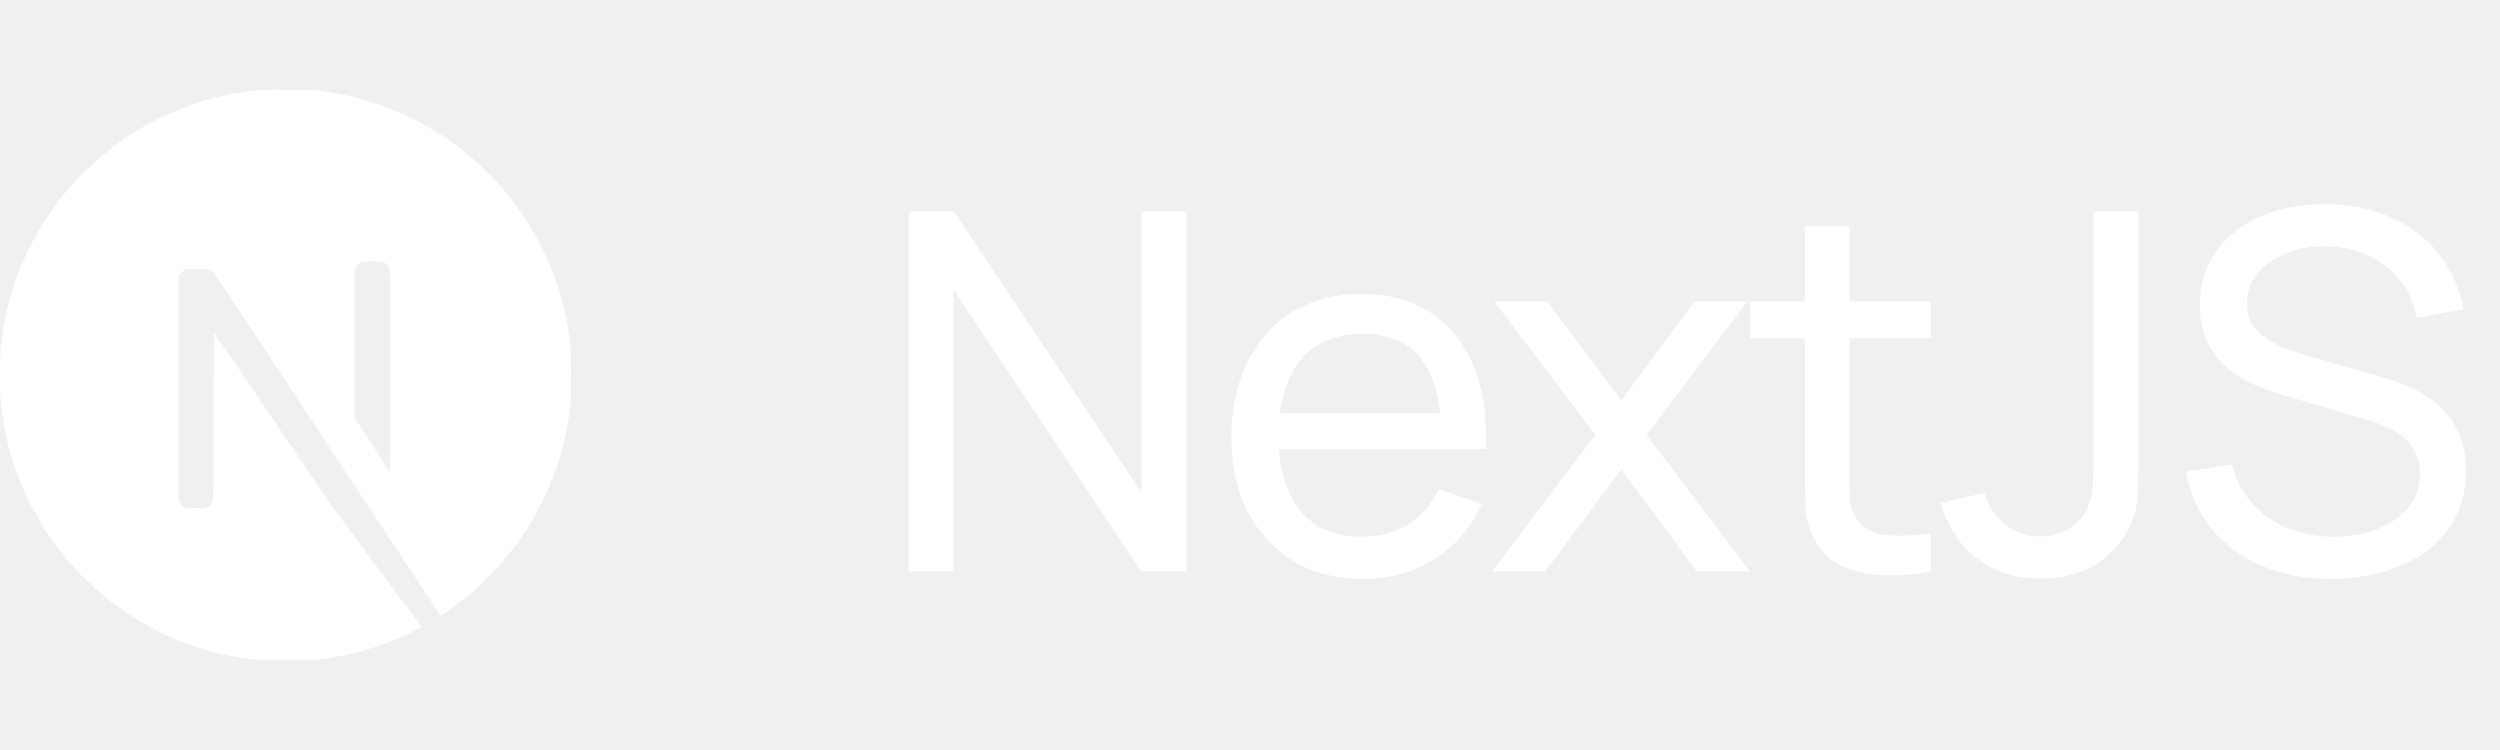
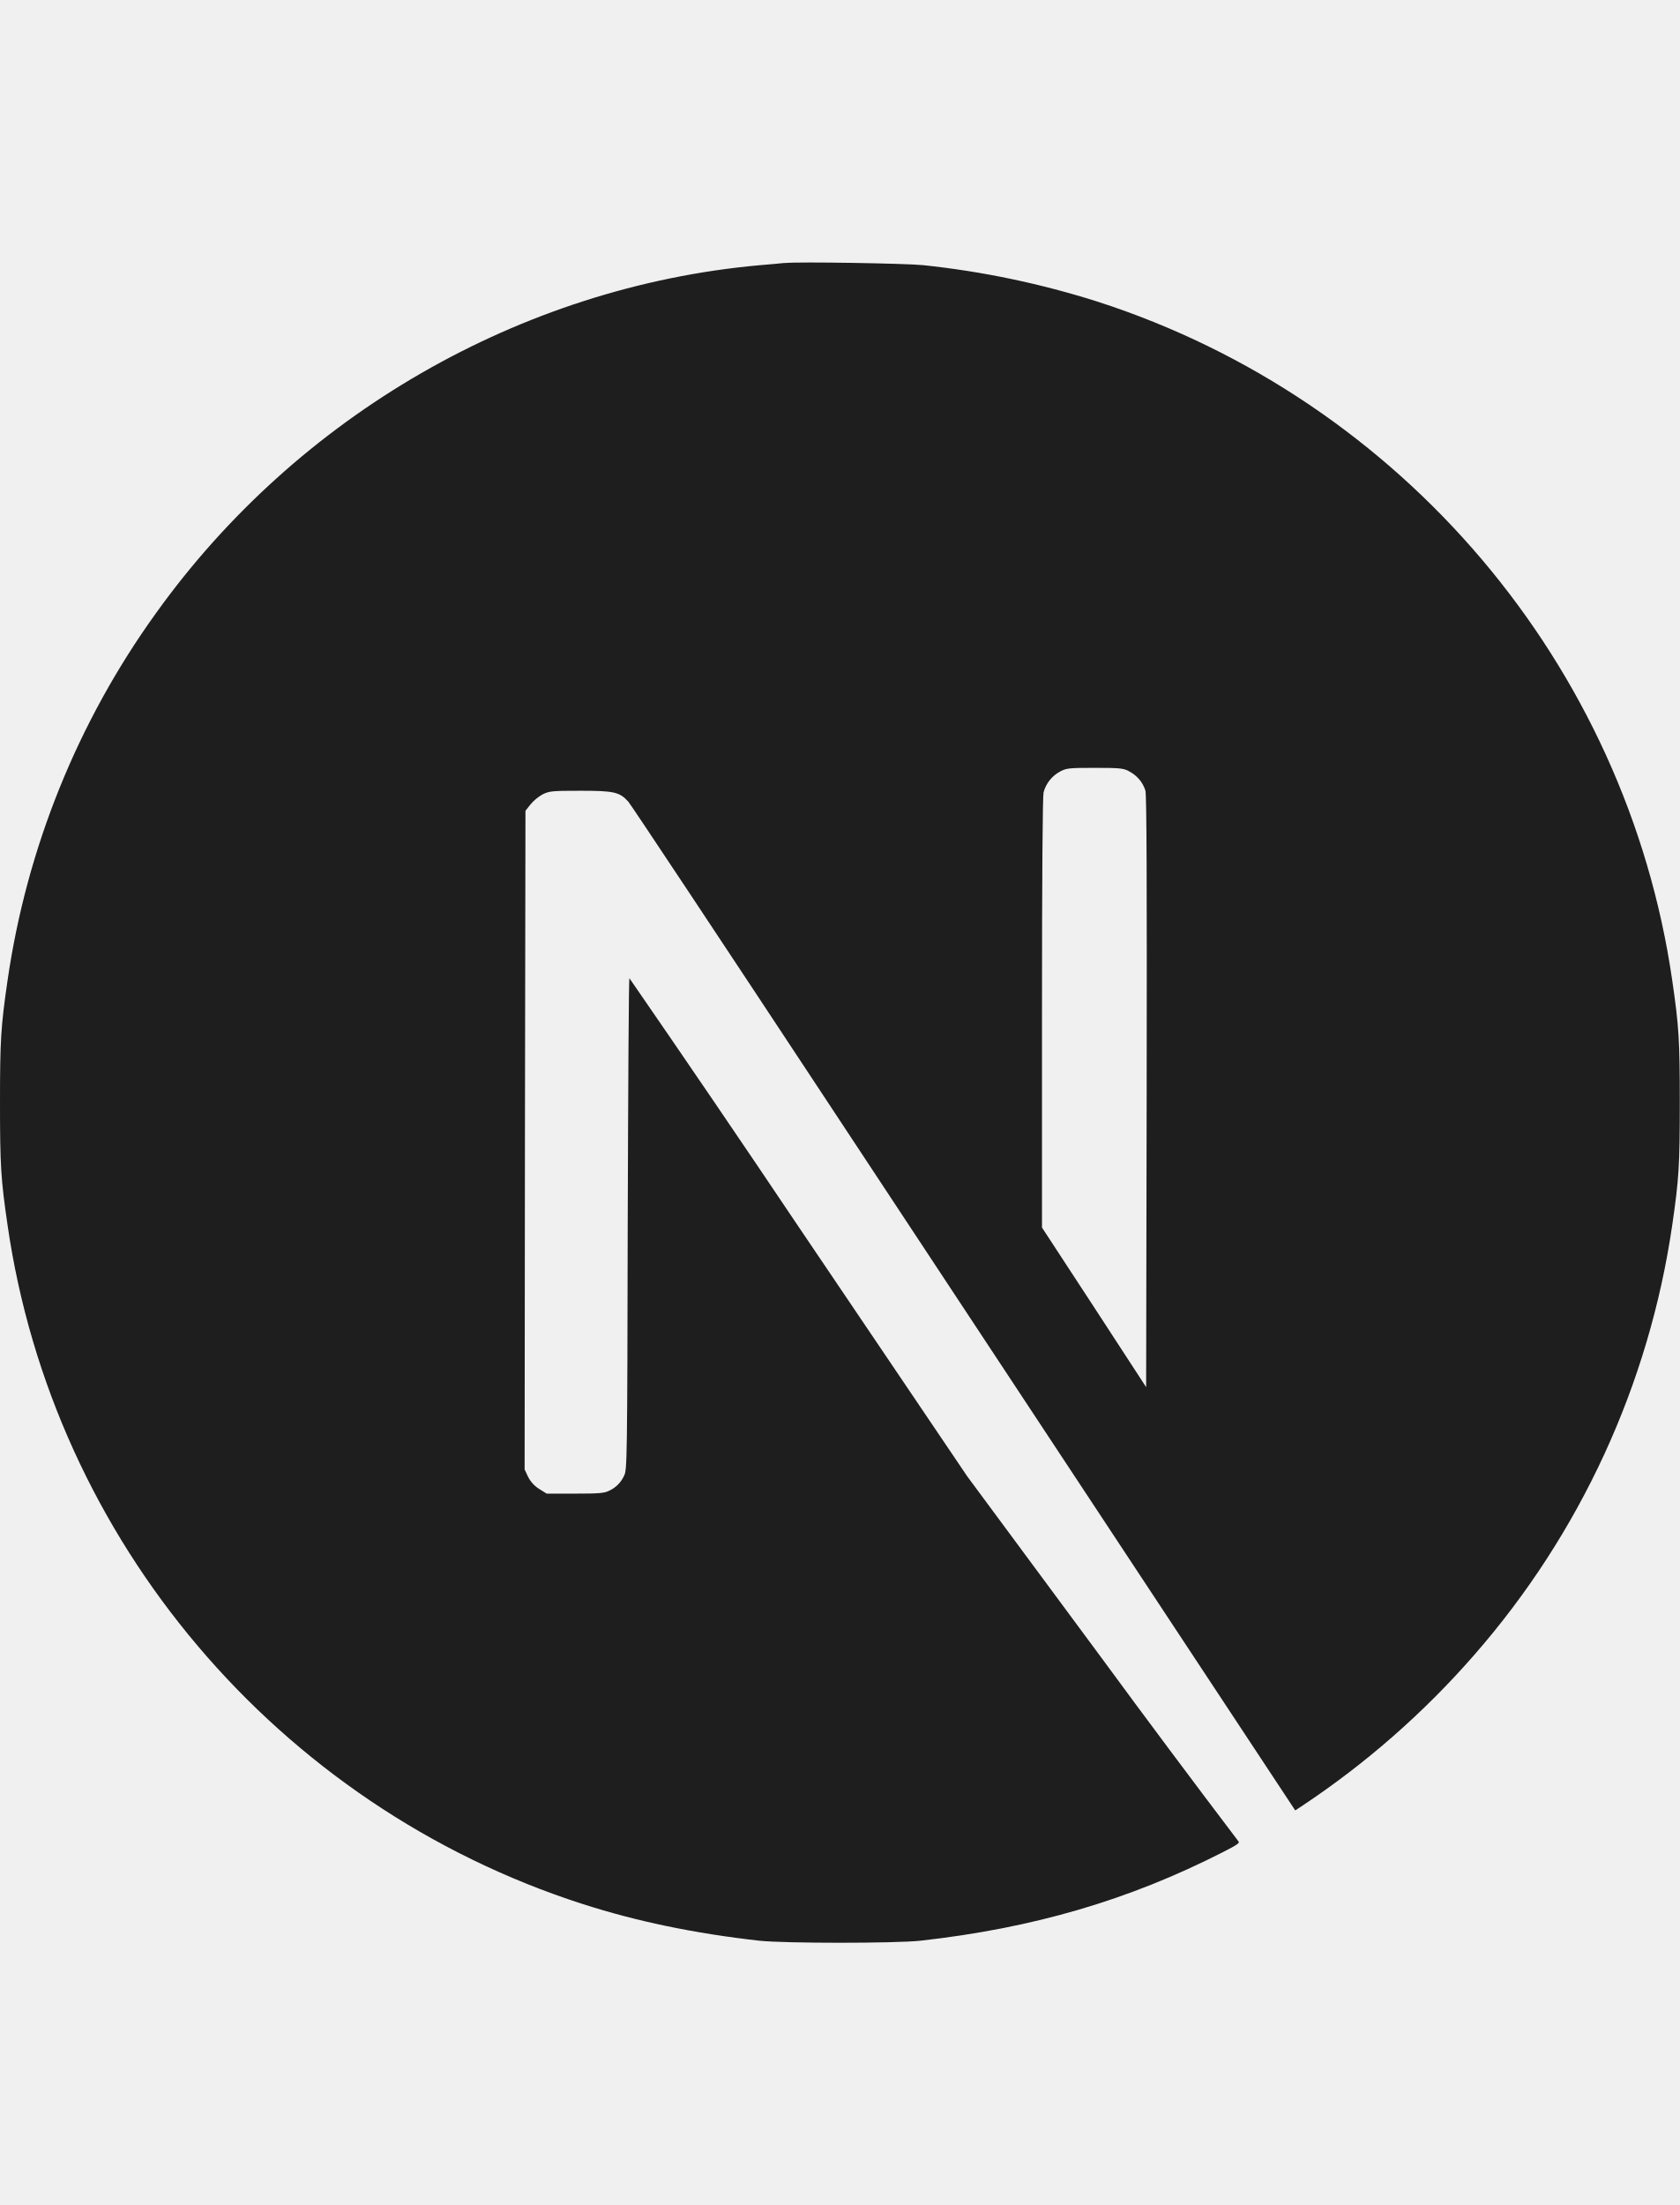
- <svg xmlns="http://www.w3.org/2000/svg" width="70" height="21" viewBox="0 0 70 21" fill="none">
-   <g clip-path="url(#clip0_494_2332)">
-     <mask id="mask0_494_2332" style="mask-type:luminance" maskUnits="userSpaceOnUse" x="0" y="2" width="16" height="17">
-       <path d="M0 2.5H16V18.5H0V2.5Z" fill="white" />
-     </mask>
-     <g mask="url(#mask0_494_2332)">
-       <path d="M7.476 2.504C7.441 2.507 7.332 2.519 7.233 2.526C4.961 2.731 2.833 3.957 1.484 5.842C0.739 6.877 0.255 8.076 0.072 9.337C0.008 9.777 0 9.907 0 10.503C0 11.099 0.008 11.229 0.072 11.668C0.507 14.673 2.645 17.197 5.545 18.132C6.064 18.299 6.611 18.413 7.233 18.483C7.476 18.509 8.524 18.509 8.767 18.483C9.841 18.363 10.751 18.097 11.649 17.639C11.787 17.569 11.813 17.55 11.795 17.535C11.356 16.956 10.921 16.374 10.491 15.788L9.212 14.059L7.609 11.687C7.076 10.893 6.538 10.103 5.995 9.316C5.989 9.314 5.983 10.368 5.979 11.656C5.975 13.909 5.973 14 5.945 14.053C5.917 14.116 5.868 14.166 5.807 14.195C5.757 14.221 5.714 14.225 5.477 14.225H5.207L5.135 14.18C5.09 14.152 5.054 14.112 5.03 14.065L4.997 13.995L5 10.859L5.005 7.722L5.053 7.661C5.086 7.622 5.125 7.59 5.169 7.565C5.233 7.534 5.258 7.531 5.529 7.531C5.848 7.531 5.901 7.543 5.984 7.634C6.007 7.659 6.875 8.967 7.914 10.542L11.07 15.323L12.337 17.242L12.401 17.2C13.011 16.795 13.564 16.31 14.045 15.758C15.053 14.604 15.707 13.184 15.928 11.668C15.992 11.228 16 11.099 16 10.503C16 9.907 15.992 9.777 15.928 9.337C15.493 6.333 13.355 3.809 10.455 2.873C9.913 2.701 9.355 2.584 8.79 2.525C8.639 2.509 7.606 2.491 7.477 2.505M10.752 7.345C10.789 7.363 10.822 7.389 10.85 7.421C10.877 7.452 10.897 7.489 10.91 7.529C10.922 7.569 10.925 8.439 10.922 10.399L10.917 13.211L10.422 12.451L9.925 11.691V9.647C9.925 8.325 9.931 7.582 9.94 7.546C9.951 7.504 9.971 7.466 9.997 7.432C10.024 7.398 10.057 7.37 10.095 7.349C10.159 7.315 10.183 7.313 10.428 7.313C10.659 7.313 10.7 7.316 10.752 7.344" fill="white" />
-     </g>
-   </g>
-   <path d="M25.445 16V5.92H26.705L31.962 13.795V5.92H33.222V16H31.962L26.705 8.118V16H25.445ZM38.175 16.21C37.433 16.21 36.784 16.047 36.229 15.72C35.678 15.389 35.249 14.929 34.941 14.341C34.633 13.748 34.479 13.058 34.479 12.269C34.479 11.443 34.631 10.729 34.934 10.127C35.237 9.52 35.66 9.054 36.201 8.727C36.747 8.396 37.386 8.23 38.119 8.23C38.88 8.23 39.526 8.405 40.058 8.755C40.595 9.105 40.996 9.604 41.262 10.253C41.533 10.902 41.649 11.674 41.612 12.57H40.352V12.122C40.338 11.193 40.149 10.5 39.785 10.043C39.421 9.581 38.88 9.35 38.161 9.35C37.391 9.35 36.805 9.597 36.404 10.092C36.003 10.587 35.802 11.296 35.802 12.22C35.802 13.111 36.003 13.802 36.404 14.292C36.805 14.782 37.377 15.027 38.119 15.027C38.618 15.027 39.052 14.913 39.421 14.684C39.79 14.455 40.079 14.126 40.289 13.697L41.486 14.11C41.192 14.777 40.749 15.295 40.156 15.664C39.568 16.028 38.908 16.21 38.175 16.21ZM35.382 12.57V11.569H40.968V12.57H35.382ZM41.777 16L44.668 12.178L41.84 8.44H43.324L45.396 11.212L47.447 8.44H48.931L46.103 12.178L49.001 16H47.51L45.396 13.144L43.268 16H41.777ZM54.064 16C53.616 16.089 53.173 16.124 52.734 16.105C52.3 16.091 51.913 16.005 51.572 15.846C51.231 15.683 50.972 15.431 50.795 15.09C50.646 14.791 50.564 14.49 50.55 14.187C50.541 13.879 50.536 13.531 50.536 13.144V6.34H51.782V13.088C51.782 13.396 51.784 13.66 51.789 13.879C51.798 14.098 51.847 14.287 51.936 14.446C52.104 14.745 52.37 14.92 52.734 14.971C53.103 15.022 53.546 15.008 54.064 14.929V16ZM49.003 9.469V8.44H54.064V9.469H49.003ZM57.139 16.203C56.434 16.203 55.837 16.012 55.347 15.629C54.857 15.246 54.521 14.733 54.339 14.089L55.578 13.795C55.653 14.136 55.832 14.425 56.117 14.663C56.406 14.901 56.737 15.02 57.111 15.02C57.353 15.02 57.601 14.962 57.853 14.845C58.105 14.724 58.298 14.528 58.434 14.257C58.527 14.07 58.581 13.865 58.595 13.641C58.609 13.412 58.616 13.144 58.616 12.836V5.92H59.876V12.836C59.876 13.125 59.873 13.384 59.869 13.613C59.869 13.842 59.846 14.061 59.799 14.271C59.757 14.476 59.673 14.686 59.547 14.901C59.295 15.344 58.956 15.673 58.532 15.888C58.112 16.098 57.648 16.203 57.139 16.203ZM65.274 16.21C64.56 16.21 63.916 16.089 63.342 15.846C62.773 15.603 62.301 15.258 61.928 14.81C61.559 14.357 61.319 13.823 61.207 13.207L62.495 13.004C62.658 13.639 62.997 14.136 63.51 14.495C64.028 14.85 64.637 15.027 65.337 15.027C65.79 15.027 66.198 14.957 66.562 14.817C66.931 14.672 67.222 14.467 67.437 14.201C67.652 13.935 67.759 13.62 67.759 13.256C67.759 13.032 67.719 12.841 67.64 12.682C67.565 12.519 67.46 12.381 67.325 12.269C67.194 12.152 67.045 12.054 66.877 11.975C66.709 11.896 66.534 11.83 66.352 11.779L63.783 11.016C63.503 10.932 63.232 10.827 62.971 10.701C62.71 10.57 62.476 10.409 62.271 10.218C62.066 10.022 61.902 9.789 61.781 9.518C61.66 9.243 61.599 8.918 61.599 8.545C61.599 7.948 61.753 7.439 62.061 7.019C62.374 6.594 62.796 6.27 63.328 6.046C63.86 5.822 64.46 5.712 65.127 5.717C65.804 5.722 66.408 5.843 66.94 6.081C67.477 6.314 67.92 6.65 68.27 7.089C68.625 7.528 68.863 8.053 68.984 8.664L67.661 8.895C67.591 8.484 67.435 8.132 67.192 7.838C66.954 7.539 66.655 7.311 66.296 7.152C65.937 6.989 65.542 6.905 65.113 6.9C64.702 6.895 64.331 6.961 64 7.096C63.669 7.231 63.405 7.42 63.209 7.663C63.013 7.901 62.915 8.176 62.915 8.489C62.915 8.797 63.004 9.047 63.181 9.238C63.358 9.425 63.575 9.574 63.832 9.686C64.093 9.793 64.348 9.882 64.595 9.952L66.513 10.505C66.732 10.566 66.984 10.65 67.269 10.757C67.558 10.864 67.838 11.016 68.109 11.212C68.38 11.403 68.604 11.66 68.781 11.982C68.958 12.299 69.047 12.701 69.047 13.186C69.047 13.671 68.949 14.103 68.753 14.481C68.562 14.859 68.293 15.176 67.948 15.433C67.603 15.685 67.201 15.876 66.744 16.007C66.287 16.142 65.797 16.21 65.274 16.21Z" fill="white" />
-   <defs>
-     <clipPath id="clip0_494_2332">
-       <rect width="16" height="16" fill="white" transform="translate(0 2.5)" />
-     </clipPath>
-   </defs>
+ <svg xmlns="http://www.w3.org/2000/svg" width="16" height="21" viewBox="0 0 16 21" fill="none">
+   <path d="M7.476 2.504C7.441 2.507 7.332 2.519 7.233 2.526C4.961 2.731 2.833 3.957 1.484 5.842C0.739 6.877 0.255 8.076 0.072 9.337C0.008 9.777 0 9.907 0 10.503C0 11.099 0.008 11.229 0.072 11.668C0.507 14.673 2.645 17.197 5.545 18.132C6.064 18.299 6.611 18.413 7.233 18.483C7.476 18.509 8.524 18.509 8.767 18.483C9.841 18.363 10.751 18.097 11.649 17.639C11.787 17.569 11.813 17.55 11.795 17.535C11.356 16.956 10.921 16.374 10.491 15.788L9.212 14.059L7.609 11.687C7.076 10.893 6.538 10.103 5.995 9.316C5.989 9.314 5.983 10.368 5.979 11.656C5.975 13.909 5.973 14 5.945 14.053C5.917 14.116 5.868 14.166 5.807 14.195C5.757 14.221 5.714 14.225 5.477 14.225H5.207L5.135 14.18C5.09 14.152 5.054 14.112 5.03 14.065L4.997 13.995L5 10.859L5.005 7.722L5.053 7.661C5.086 7.622 5.125 7.59 5.169 7.565C5.233 7.534 5.258 7.531 5.529 7.531C5.848 7.531 5.901 7.543 5.984 7.634C6.007 7.659 6.875 8.967 7.914 10.542L11.07 15.323L12.337 17.242L12.401 17.2C13.011 16.795 13.564 16.31 14.045 15.758C15.053 14.604 15.707 13.184 15.928 11.668C15.992 11.228 16 11.099 16 10.503C16 9.907 15.992 9.777 15.928 9.337C15.493 6.333 13.355 3.809 10.455 2.873C9.913 2.701 9.355 2.584 8.79 2.525C8.639 2.509 7.606 2.491 7.477 2.505M10.752 7.345C10.789 7.363 10.822 7.389 10.85 7.421C10.877 7.452 10.897 7.489 10.91 7.529C10.922 7.569 10.925 8.439 10.922 10.399L10.917 13.211L10.422 12.451L9.925 11.691V9.647C9.925 8.325 9.931 7.582 9.94 7.546C9.951 7.504 9.971 7.466 9.997 7.432C10.024 7.398 10.057 7.37 10.095 7.349C10.159 7.315 10.183 7.313 10.428 7.313C10.659 7.313 10.7 7.316 10.752 7.344" fill="#1e1e1e" />
</svg>
